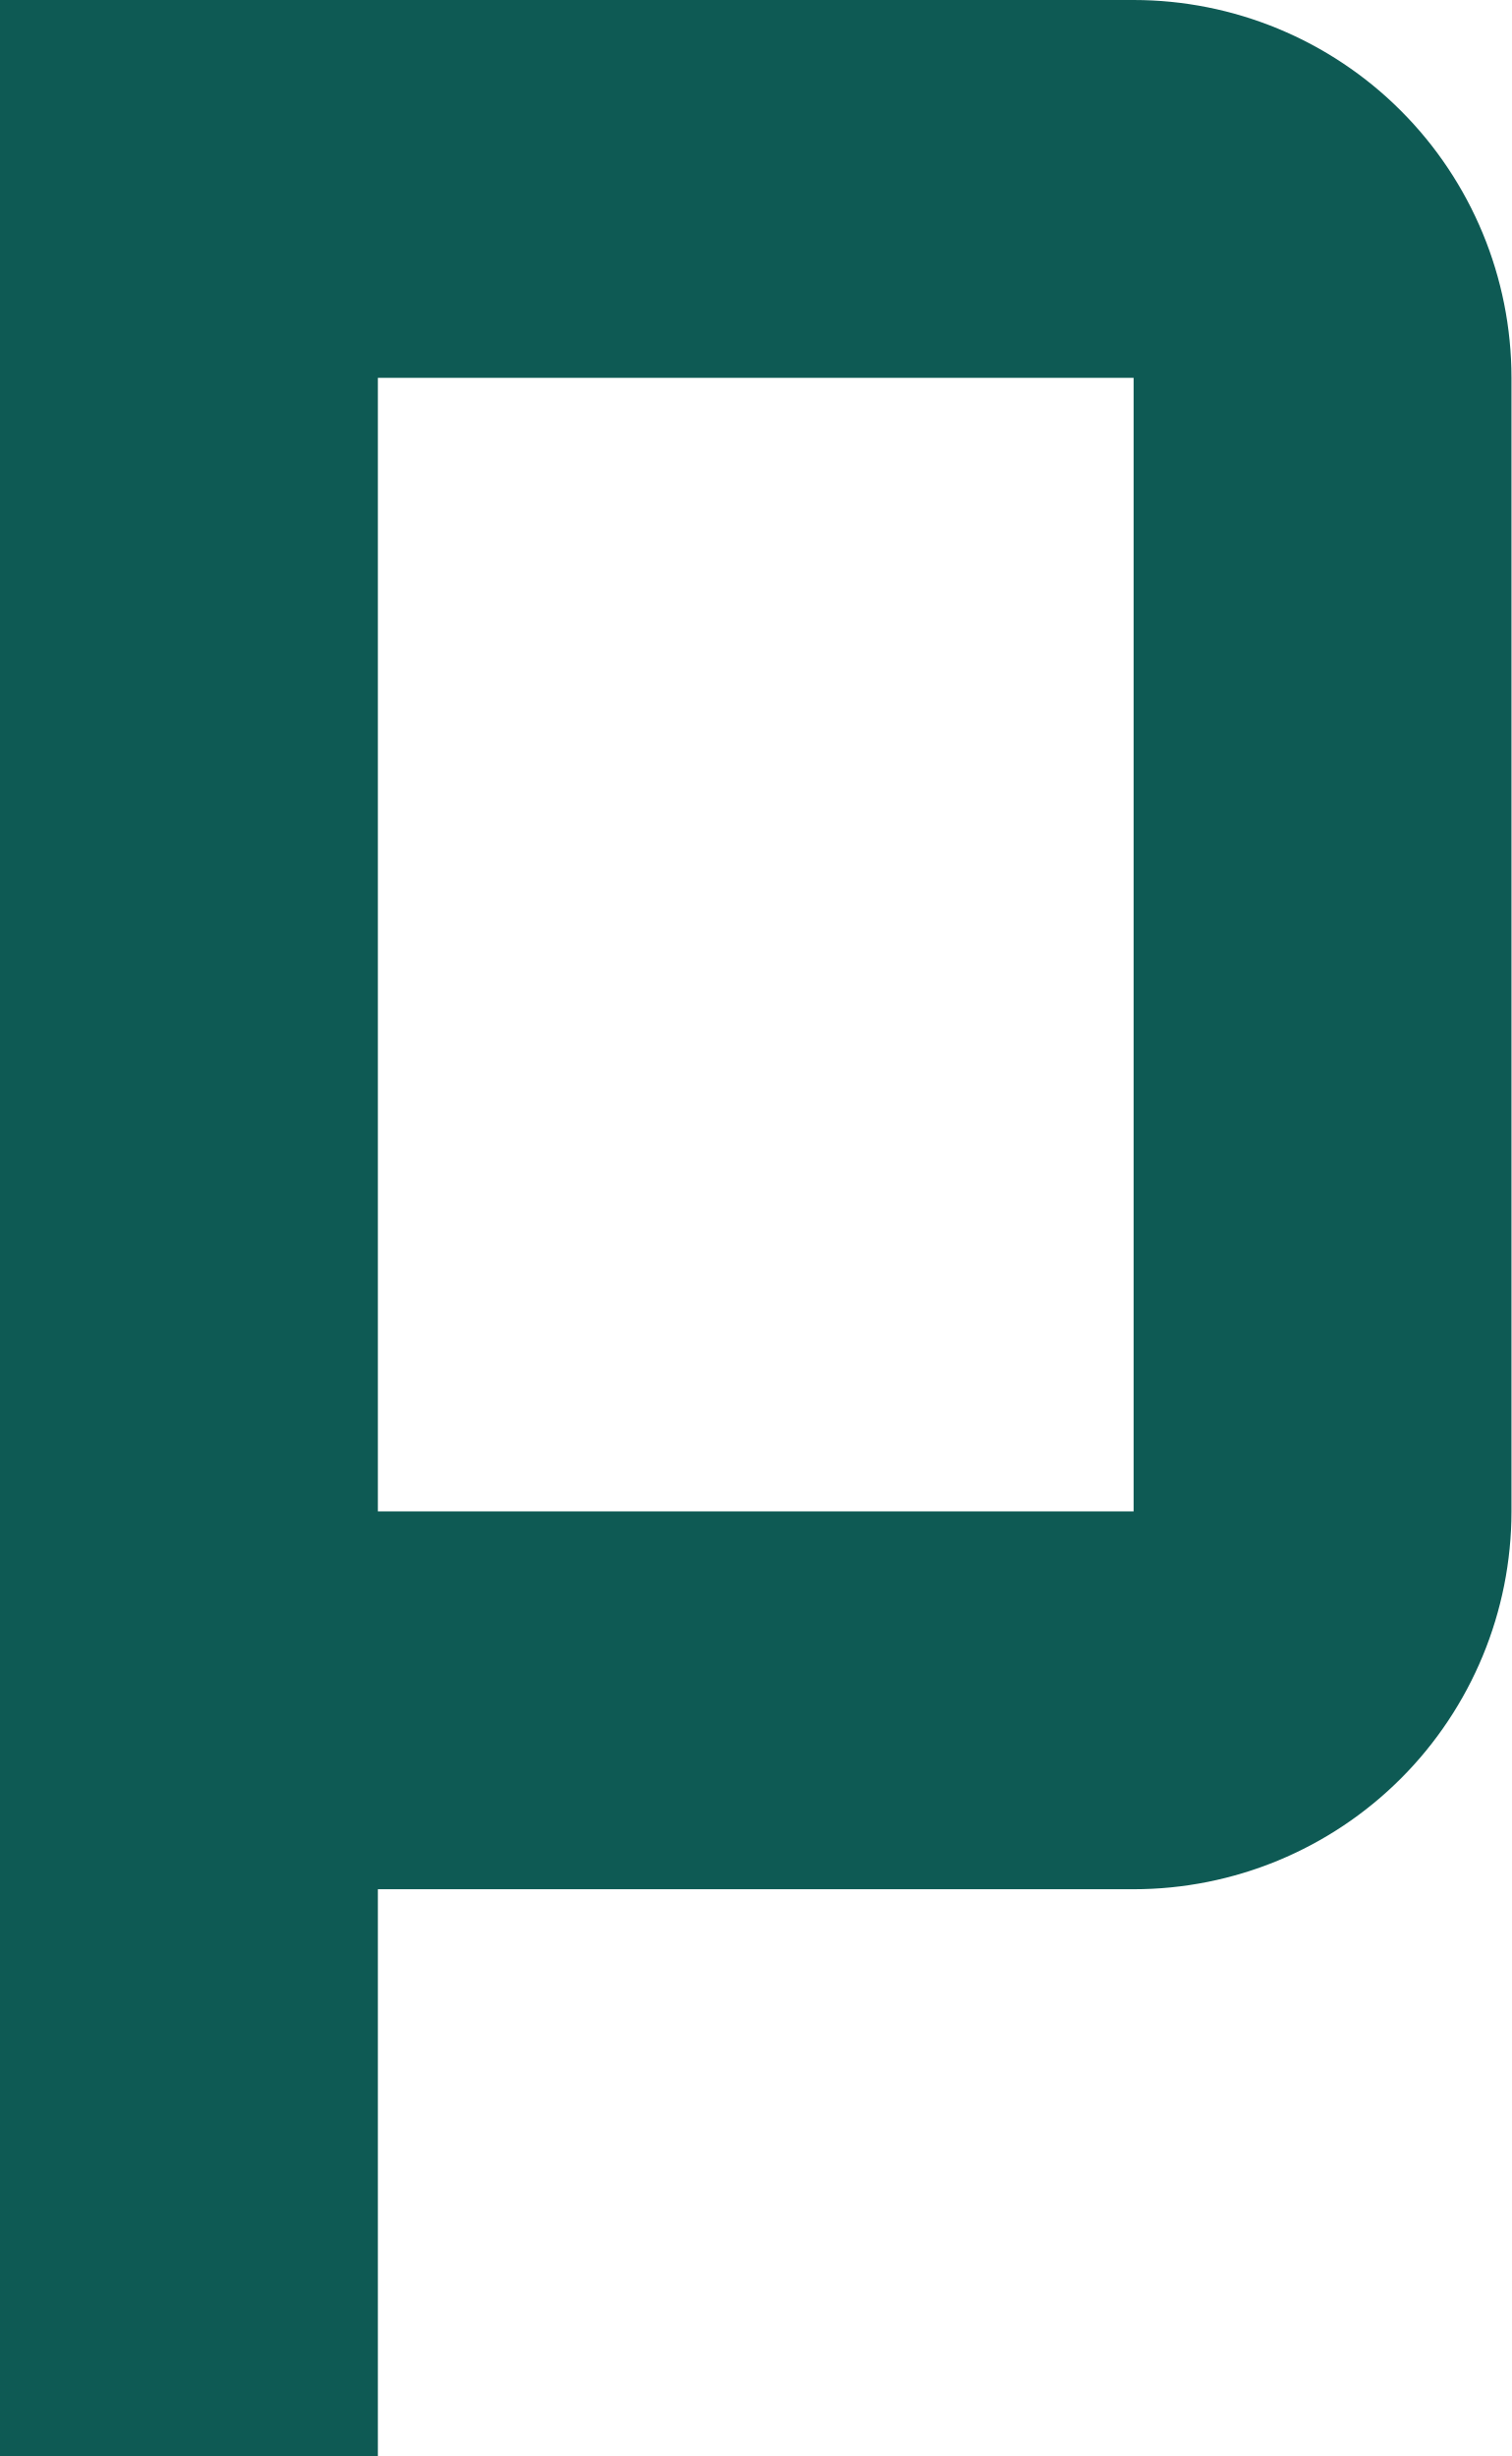
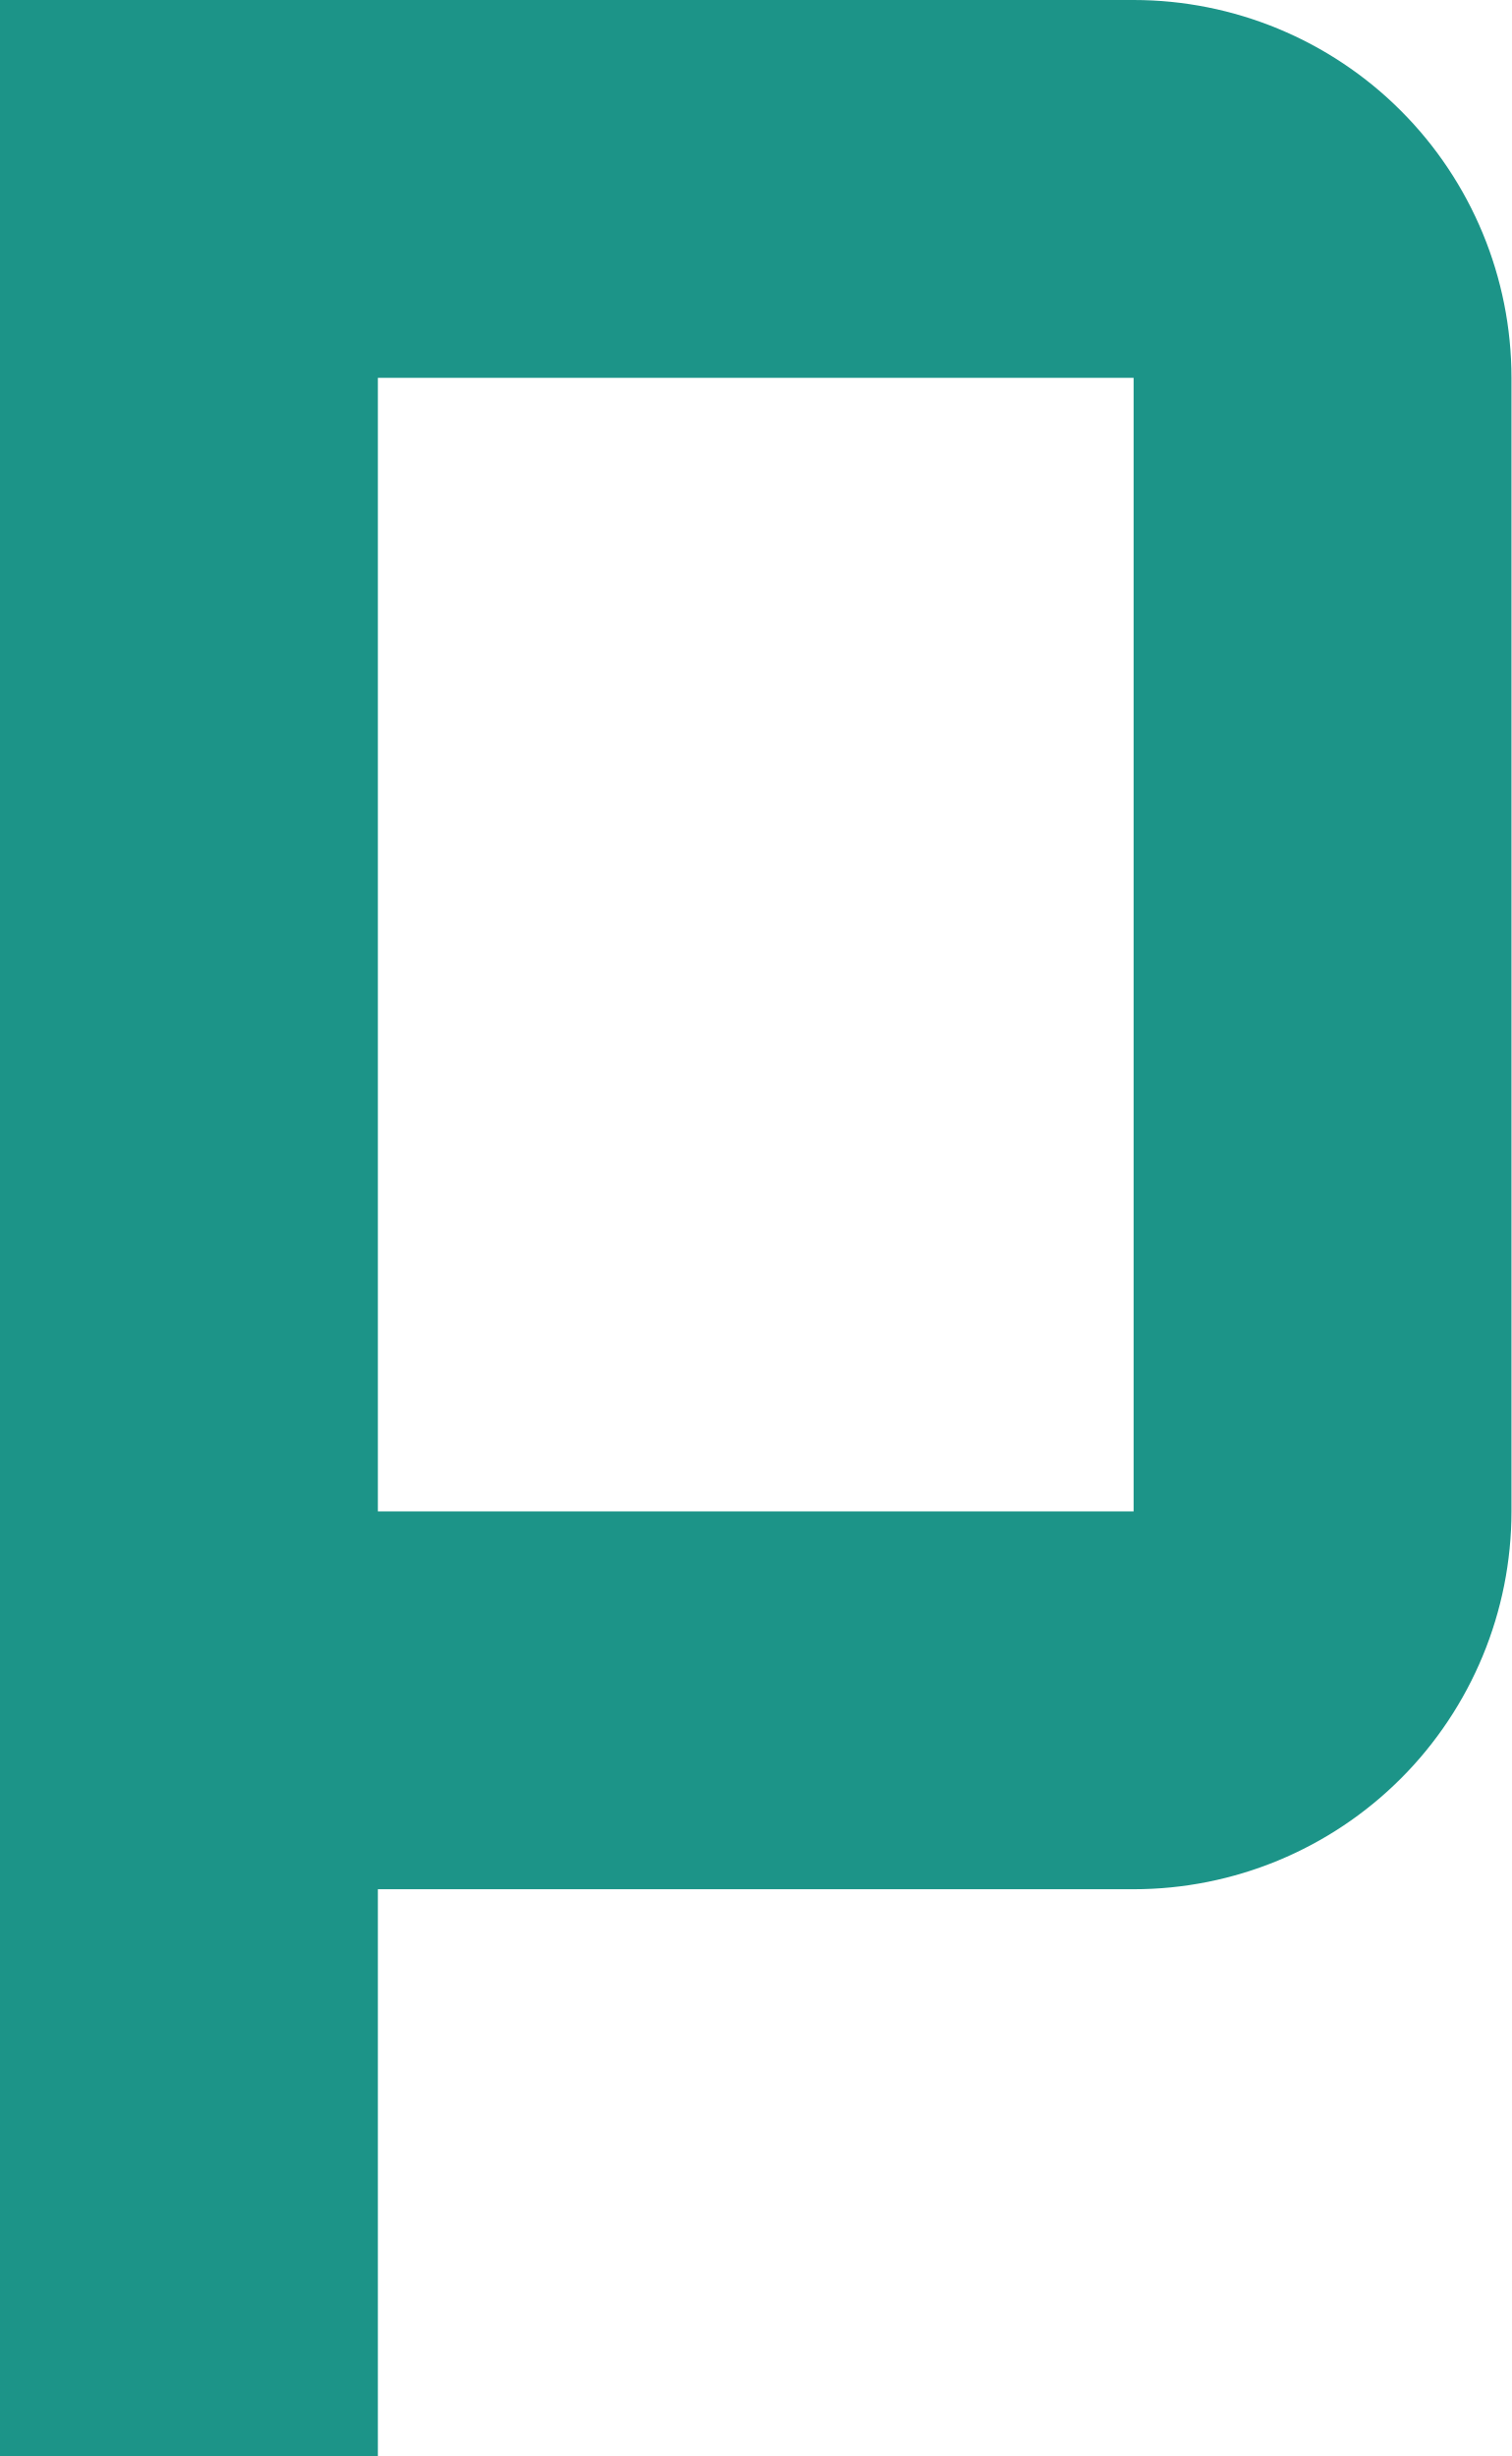
<svg xmlns="http://www.w3.org/2000/svg" viewBox="0 30 80 130">
-   <path d="M60 30C65.304 30 70.392 32.107 74.143 35.857C77.893 39.608 80 44.696 80 50V110C80 115.304 77.893 120.392 74.143 124.143C70.392 127.893 65.304 130 60 130H20V160H0V30H60ZM20 50V110H60V50H20Z" fill="#0e5a54" fill-rule="evenodd" />
+   <path d="M60 30C65.304 30 70.392 32.107 74.143 35.857C77.893 39.608 80 44.696 80 50V110C80 115.304 77.893 120.392 74.143 124.143C70.392 127.893 65.304 130 60 130H20V160H0V30H60ZM20 50V110H60V50H20Z" fill="#1c9488" fill-rule="evenodd" />
</svg>
